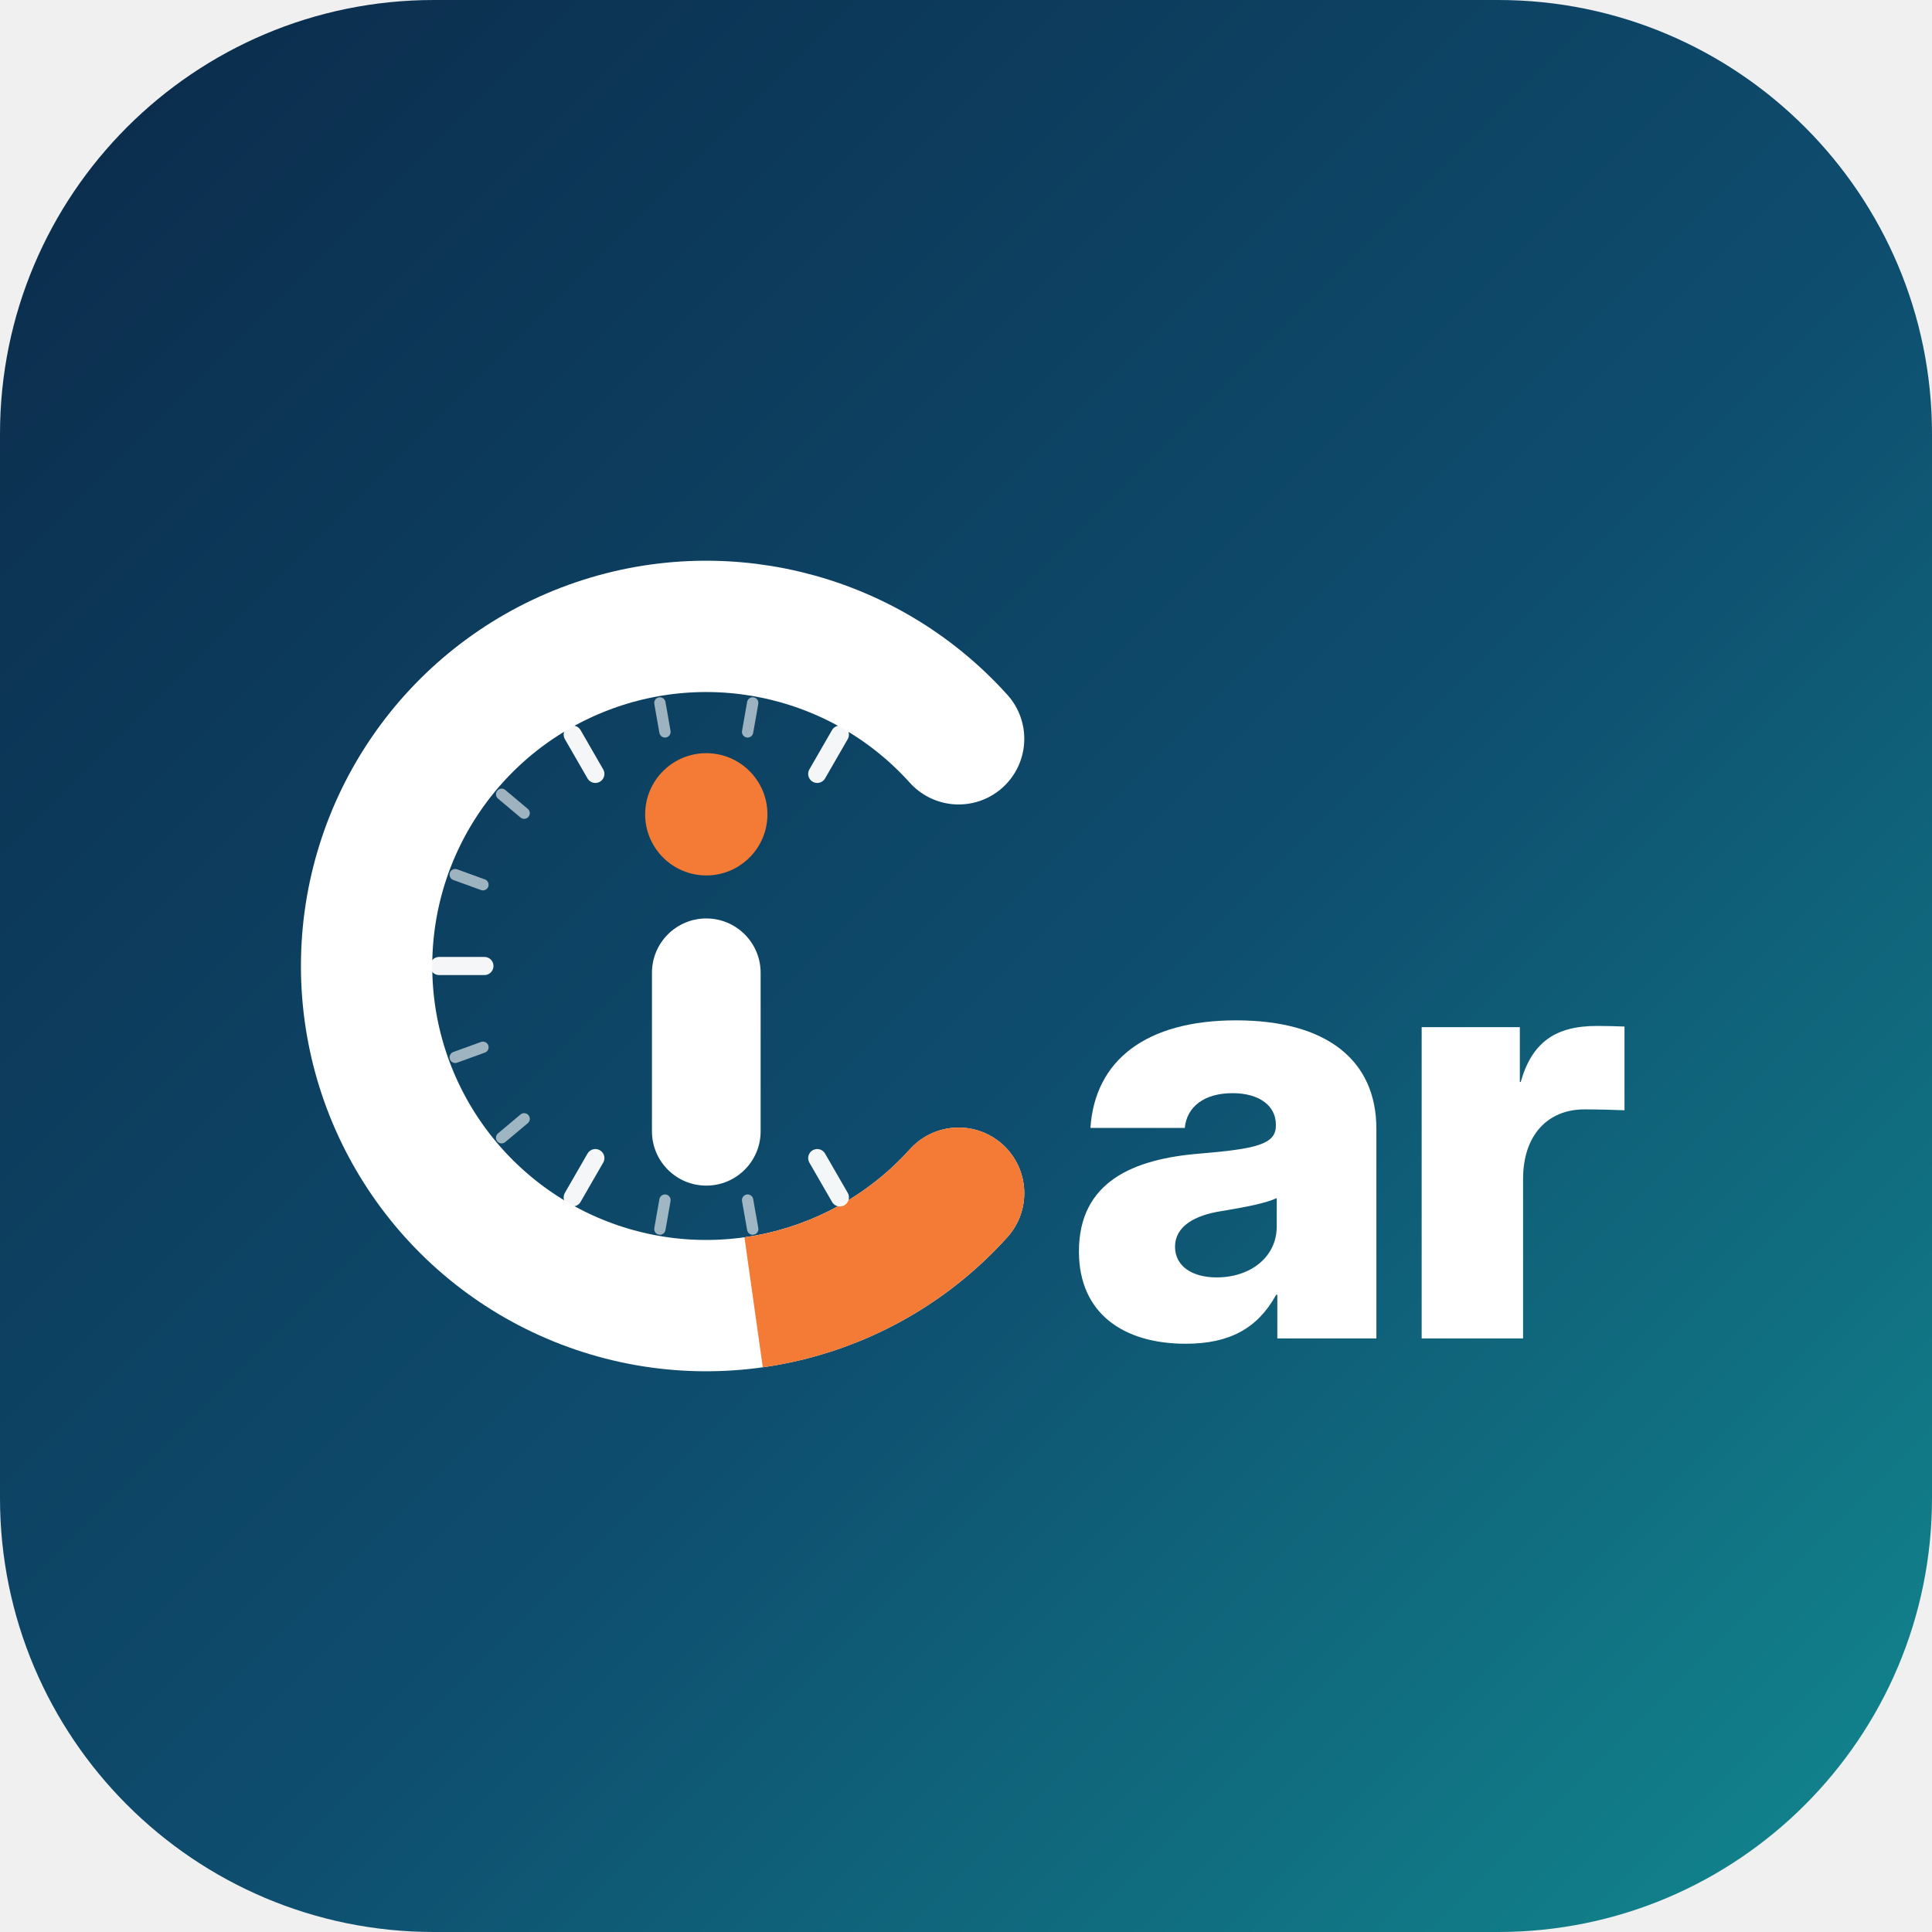
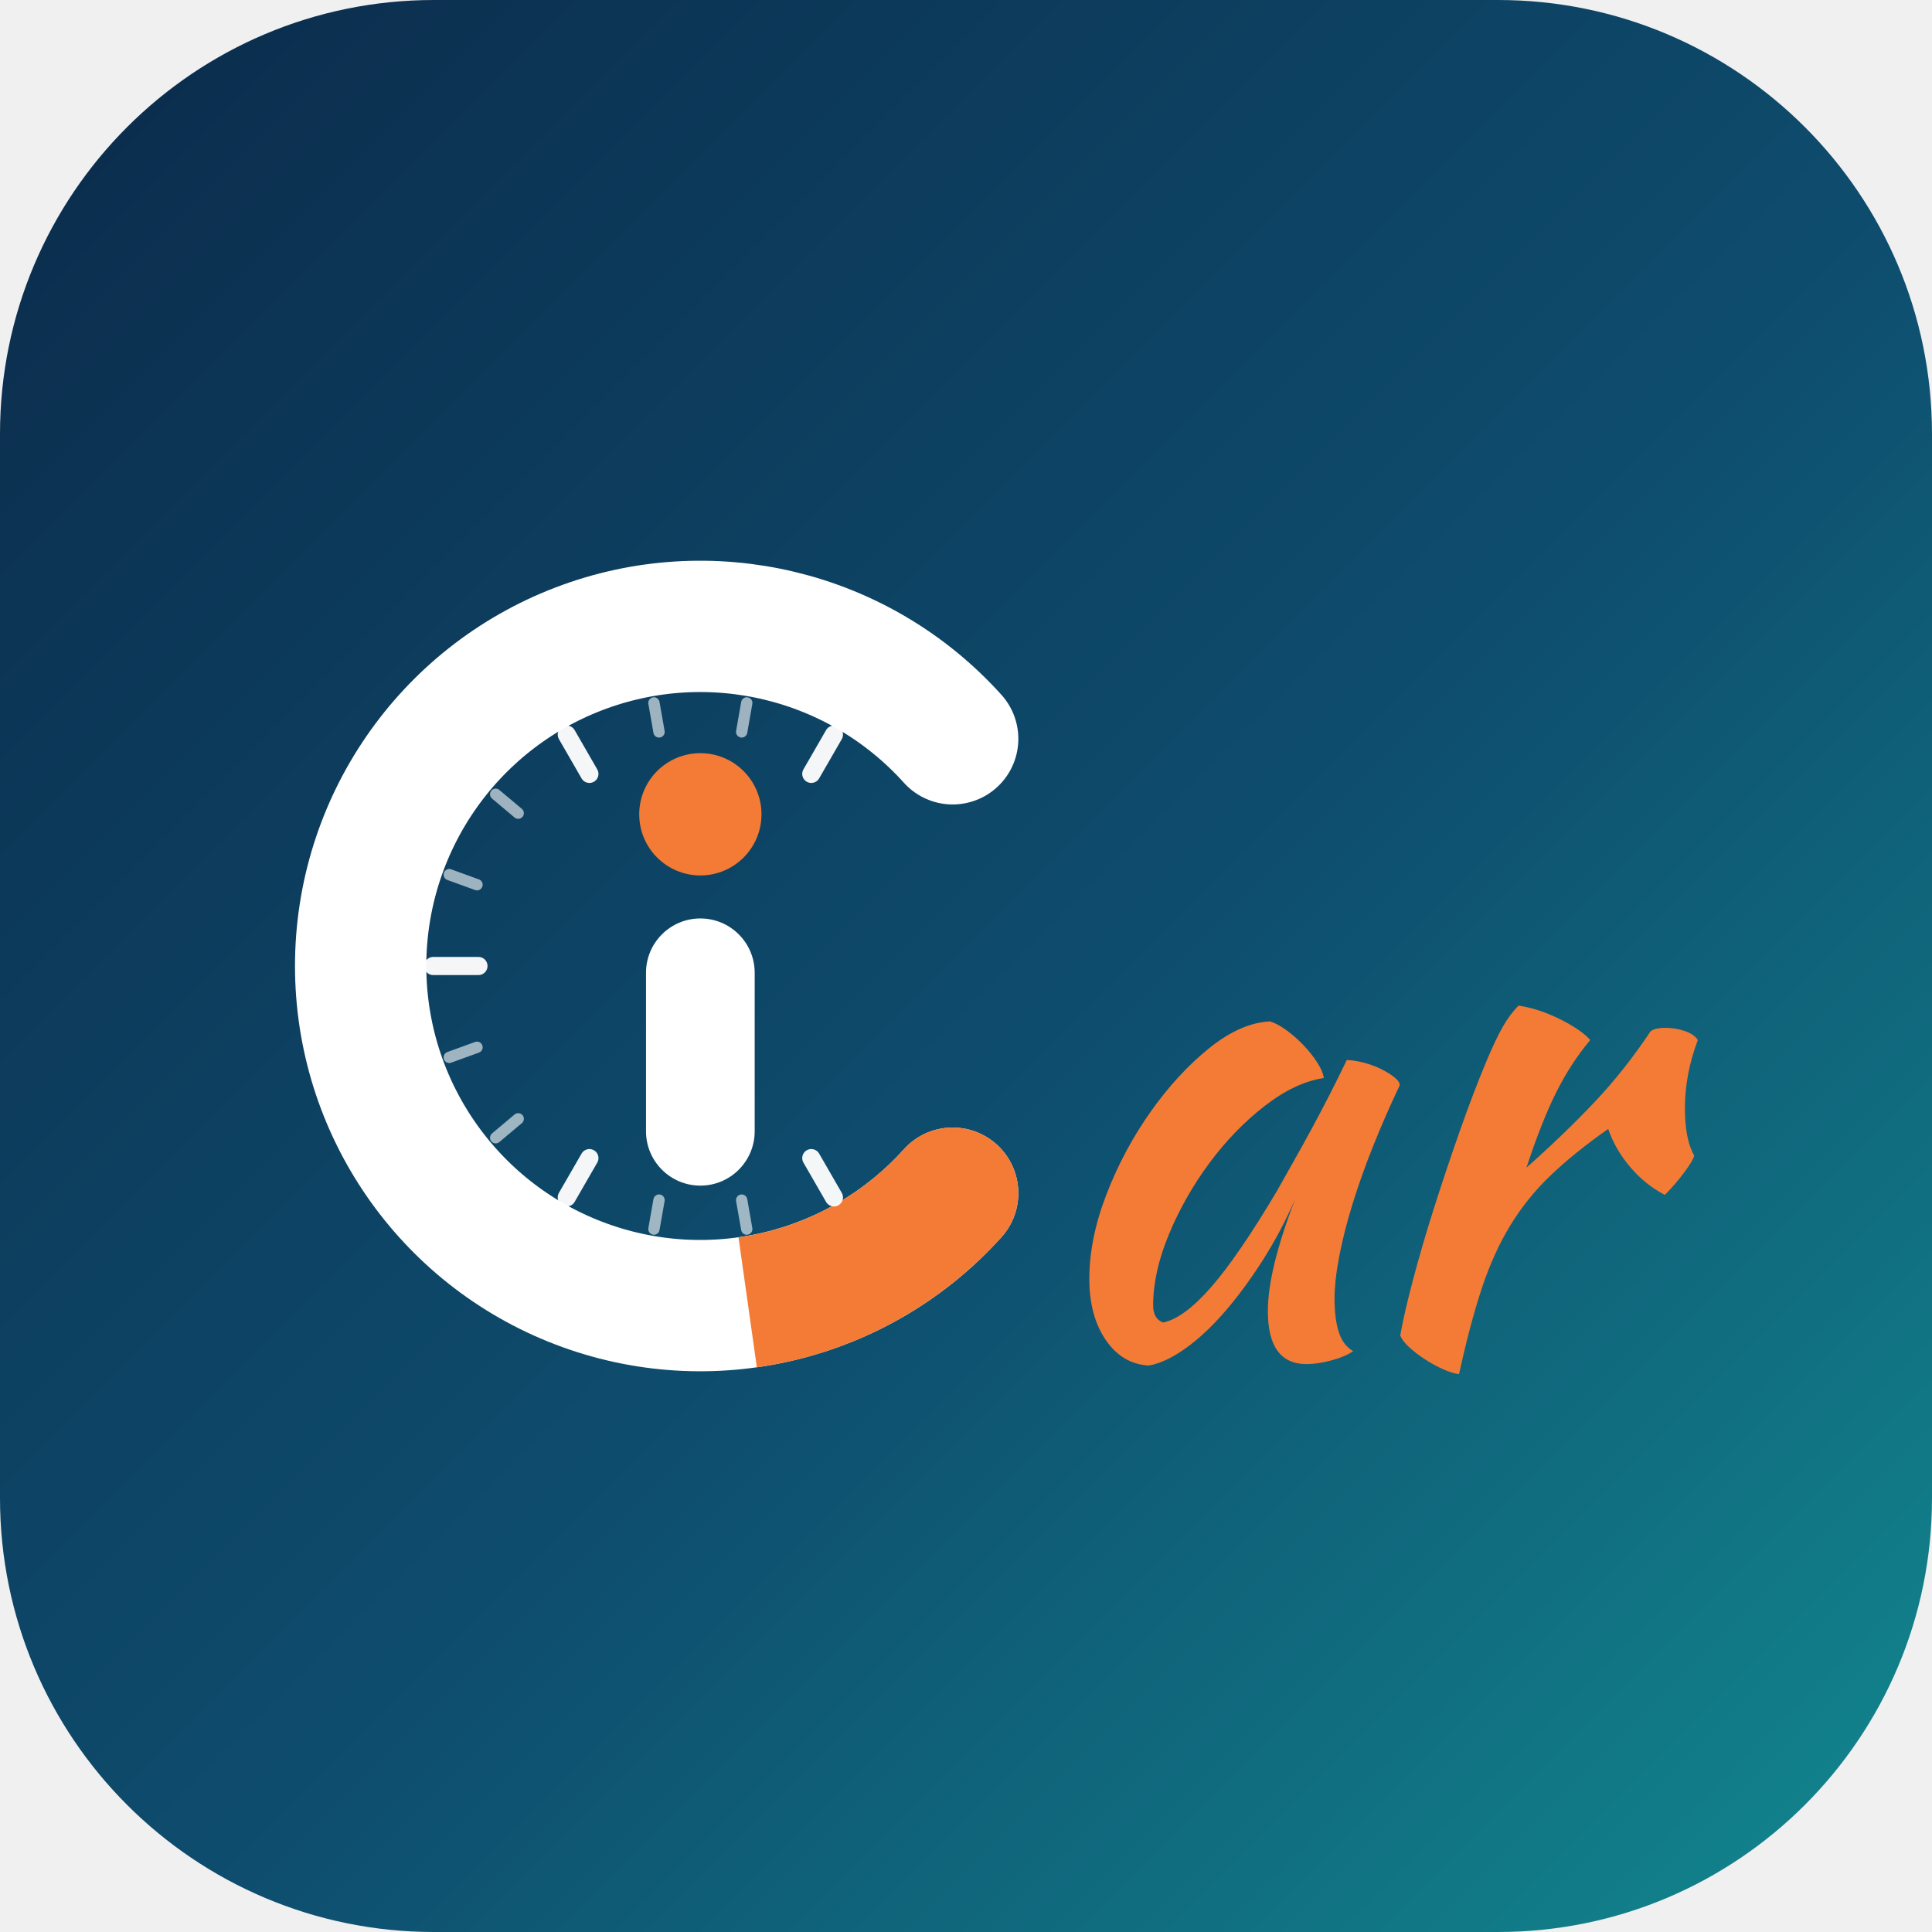
<svg xmlns="http://www.w3.org/2000/svg" width="1024" height="1024" viewBox="0 0 1024 1024">
  <defs>
    <linearGradient id="bg" gradientUnits="userSpaceOnUse" x1="0" y1="0" x2="1024" y2="1024">
      <stop offset="0" stop-color="#0B2A4A" />
      <stop offset="0.55" stop-color="#0E4D6E" />
      <stop offset="1" stop-color="#12898F" />
    </linearGradient>
  </defs>
  <rect width="1024" height="1024" rx="230" fill="url(#bg)" />
-   <g transform="translate(374.35 512) scale(0.6) translate(-512 -512)">
+   <g transform="translate(371.2 512) scale(0.6) translate(-512 -512)">
    <path d="M734.9 712.7 A300 300 0 1 1 734.9 311.3" fill="none" stroke="#FFFFFF" stroke-width="116" stroke-linecap="round" />
    <path d="M734.9 712.7 A300 300 0 0 1 553.8 809.1" fill="none" stroke="#F47B35" stroke-width="116" />
    <circle cx="734.9" cy="712.7" r="58" fill="#F47B35" />
    <line x1="610.0" y1="681.7" x2="630.0" y2="716.4" stroke="#FFFFFF" stroke-width="16" stroke-linecap="round" opacity="0.95" />
    <line x1="548.5" y1="718.8" x2="553.0" y2="744.4" stroke="#FFFFFF" stroke-width="10" stroke-linecap="round" opacity="0.6" />
    <line x1="475.5" y1="718.8" x2="471.0" y2="744.4" stroke="#FFFFFF" stroke-width="10" stroke-linecap="round" opacity="0.6" />
    <line x1="414.0" y1="681.7" x2="394.0" y2="716.4" stroke="#FFFFFF" stroke-width="16" stroke-linecap="round" opacity="0.95" />
    <line x1="351.1" y1="647.0" x2="331.2" y2="663.7" stroke="#FFFFFF" stroke-width="10" stroke-linecap="round" opacity="0.6" />
    <line x1="314.7" y1="583.8" x2="290.2" y2="592.7" stroke="#FFFFFF" stroke-width="10" stroke-linecap="round" opacity="0.6" />
    <line x1="316.0" y1="512.0" x2="276.0" y2="512.0" stroke="#FFFFFF" stroke-width="16" stroke-linecap="round" opacity="0.95" />
    <line x1="314.7" y1="440.2" x2="290.2" y2="431.3" stroke="#FFFFFF" stroke-width="10" stroke-linecap="round" opacity="0.6" />
    <line x1="351.1" y1="377.0" x2="331.2" y2="360.3" stroke="#FFFFFF" stroke-width="10" stroke-linecap="round" opacity="0.6" />
    <line x1="414.0" y1="342.3" x2="394.0" y2="307.6" stroke="#FFFFFF" stroke-width="16" stroke-linecap="round" opacity="0.95" />
    <line x1="475.5" y1="305.2" x2="471.0" y2="279.6" stroke="#FFFFFF" stroke-width="10" stroke-linecap="round" opacity="0.6" />
    <line x1="548.5" y1="305.2" x2="553.0" y2="279.6" stroke="#FFFFFF" stroke-width="10" stroke-linecap="round" opacity="0.6" />
    <line x1="610.0" y1="342.3" x2="630.0" y2="307.6" stroke="#FFFFFF" stroke-width="16" stroke-linecap="round" opacity="0.95" />
    <rect x="464" y="470" width="96" height="236" rx="48" fill="#FFFFFF" />
    <circle cx="512" cy="378" r="54" fill="#F47B35" />
  </g>
-   <path d="M628.419 712.212C651.7 712.212 666.544 704.087 676.387 686.275H677.012V709.4H729.512V598.306C729.512 561.9 703.106 540.806 655.137 540.806C607.325 540.806 580.294 562.056 577.95 597.837H627.95C629.044 586.587 638.262 579.4 653.262 579.4C667.481 579.4 676.231 586.119 676.231 595.962V596.744C676.231 606.587 665.45 608.931 635.919 611.431C600.762 614.244 571.856 626.275 571.856 663.306C571.856 696.119 595.45 712.212 628.419 712.212ZM644.825 677.056C631.7 677.056 622.794 670.962 622.794 660.806C622.794 650.025 633.106 644.087 647.481 641.9C660.762 639.712 670.919 637.681 676.7 635.025V650.025C676.7 666.275 662.794 677.056 644.825 677.056Z" fill="#FFFFFF" />
-   <path d="M753.512 709.4H807.262V624.869C807.262 601.431 820.544 587.994 839.762 587.994C847.575 587.994 857.106 588.306 861.012 588.462V544.087C856.637 543.931 852.106 543.775 846.325 543.775C824.294 543.775 811.95 552.525 806.012 573.462H805.544V544.4H753.512Z" fill="#FFFFFF" />
+   <path d="M713.79 561.88Q717.59 561.88 722.72 563.21Q727.85 564.54 732.03 566.63Q736.21 568.72 739.06 571.0Q741.91 573.28 741.91 575.18Q734.31 591.14 727.85 607.29Q721.39 623.44 716.83 638.26Q712.27 653.08 709.8 666.0Q707.33 678.92 707.33 688.42Q707.33 699.06 709.61 706.09Q711.89 713.12 717.21 716.16Q712.65 719.2 705.43 721.1Q698.21 723.0 692.51 723.0Q671.99 723.0 671.99 694.88Q671.99 673.22 686.43 635.6Q678.83 653.08 668.95 668.47Q659.07 683.86 648.81 695.64Q638.55 707.42 628.1 714.83Q617.65 722.24 608.91 723.76Q594.85 723.0 586.11 710.27Q577.37 697.54 577.37 677.78Q577.37 656.5 586.49 632.94Q595.61 609.38 609.86 589.24Q624.11 569.1 640.83 555.61Q657.55 542.12 673.13 541.36Q676.93 542.5 681.68 545.92Q686.43 549.34 690.8 553.9Q695.17 558.46 698.21 563.21Q701.25 567.96 701.63 571.38Q686.43 573.66 670.28 586.2Q654.13 598.74 641.02 616.41Q627.91 634.08 619.55 654.22Q611.19 674.36 611.19 691.84Q611.19 699.06 616.51 700.96Q627.53 698.68 641.97 682.15Q656.41 665.62 676.93 631.04Q680.73 624.2 685.48 615.84Q690.23 607.48 695.17 598.36Q700.11 589.24 704.86 579.93Q709.61 570.62 713.79 561.88Z" fill="#F47B35" />
+   <path d="M742.17 707.8Q744.07 696.78 748.82 678.73Q753.57 660.68 760.03 640.35Q766.49 620.02 773.71 599.5Q780.93 578.98 787.77 562.64Q792.71 550.86 796.51 544.21Q800.31 537.56 804.87 533.0Q810.19 533.76 815.89 535.66Q821.59 537.56 826.91 540.22Q832.23 542.88 836.41 545.73Q840.59 548.58 842.87 551.24Q832.61 563.4 824.82 578.98Q817.03 594.56 809.05 618.88Q829.57 600.64 845.34 583.92Q861.11 567.2 874.79 546.68Q877.07 544.78 882.77 544.78Q888.09 544.78 893.03 546.49Q897.97 548.2 899.87 551.24Q893.03 569.48 893.03 587.34Q893.03 604.06 897.97 612.42Q897.59 614.7 892.84 621.16Q888.09 627.62 882.39 633.32Q872.13 628.0 864.15 618.69Q856.17 609.38 852.37 598.36Q834.51 610.9 821.97 622.87Q809.43 634.84 800.5 649.47Q791.57 664.1 785.3 683.1Q779.03 702.1 773.33 728.32Q769.91 727.94 765.16 725.85Q760.41 723.76 755.66 720.72Q750.91 717.68 747.11 714.26Q743.31 710.84 742.17 707.8Z" fill="#F47B35" />
</svg>
